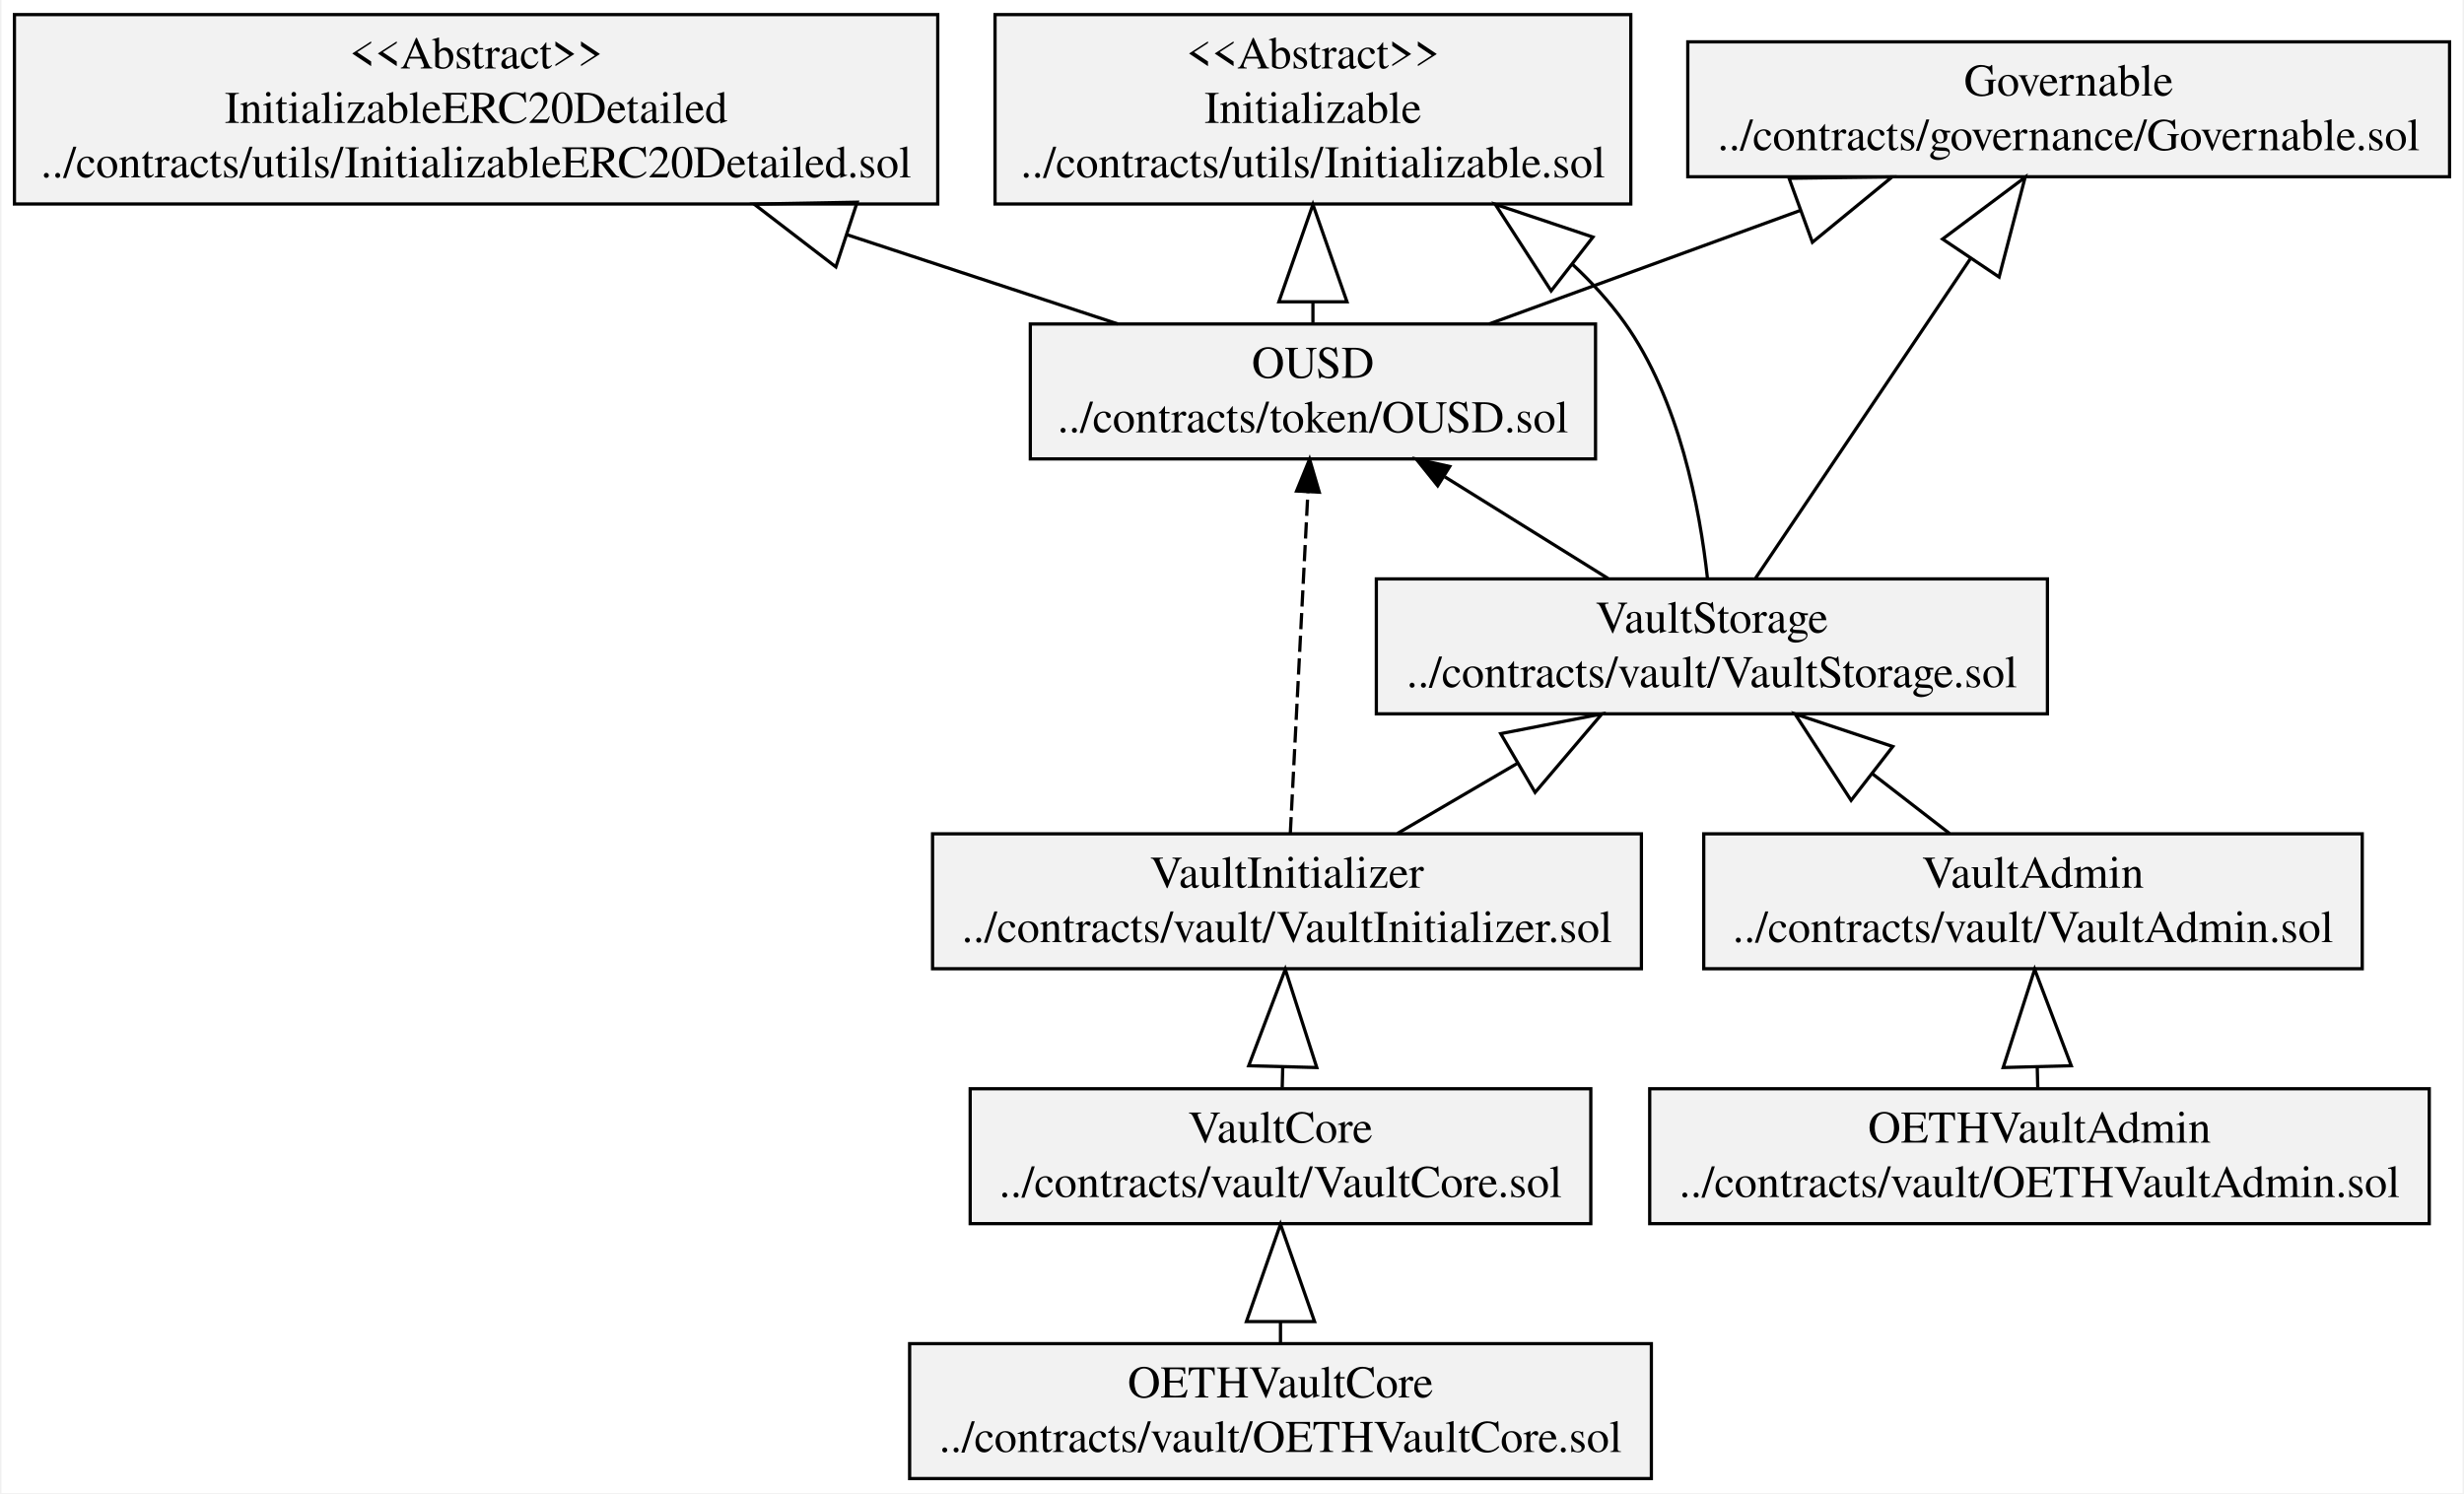
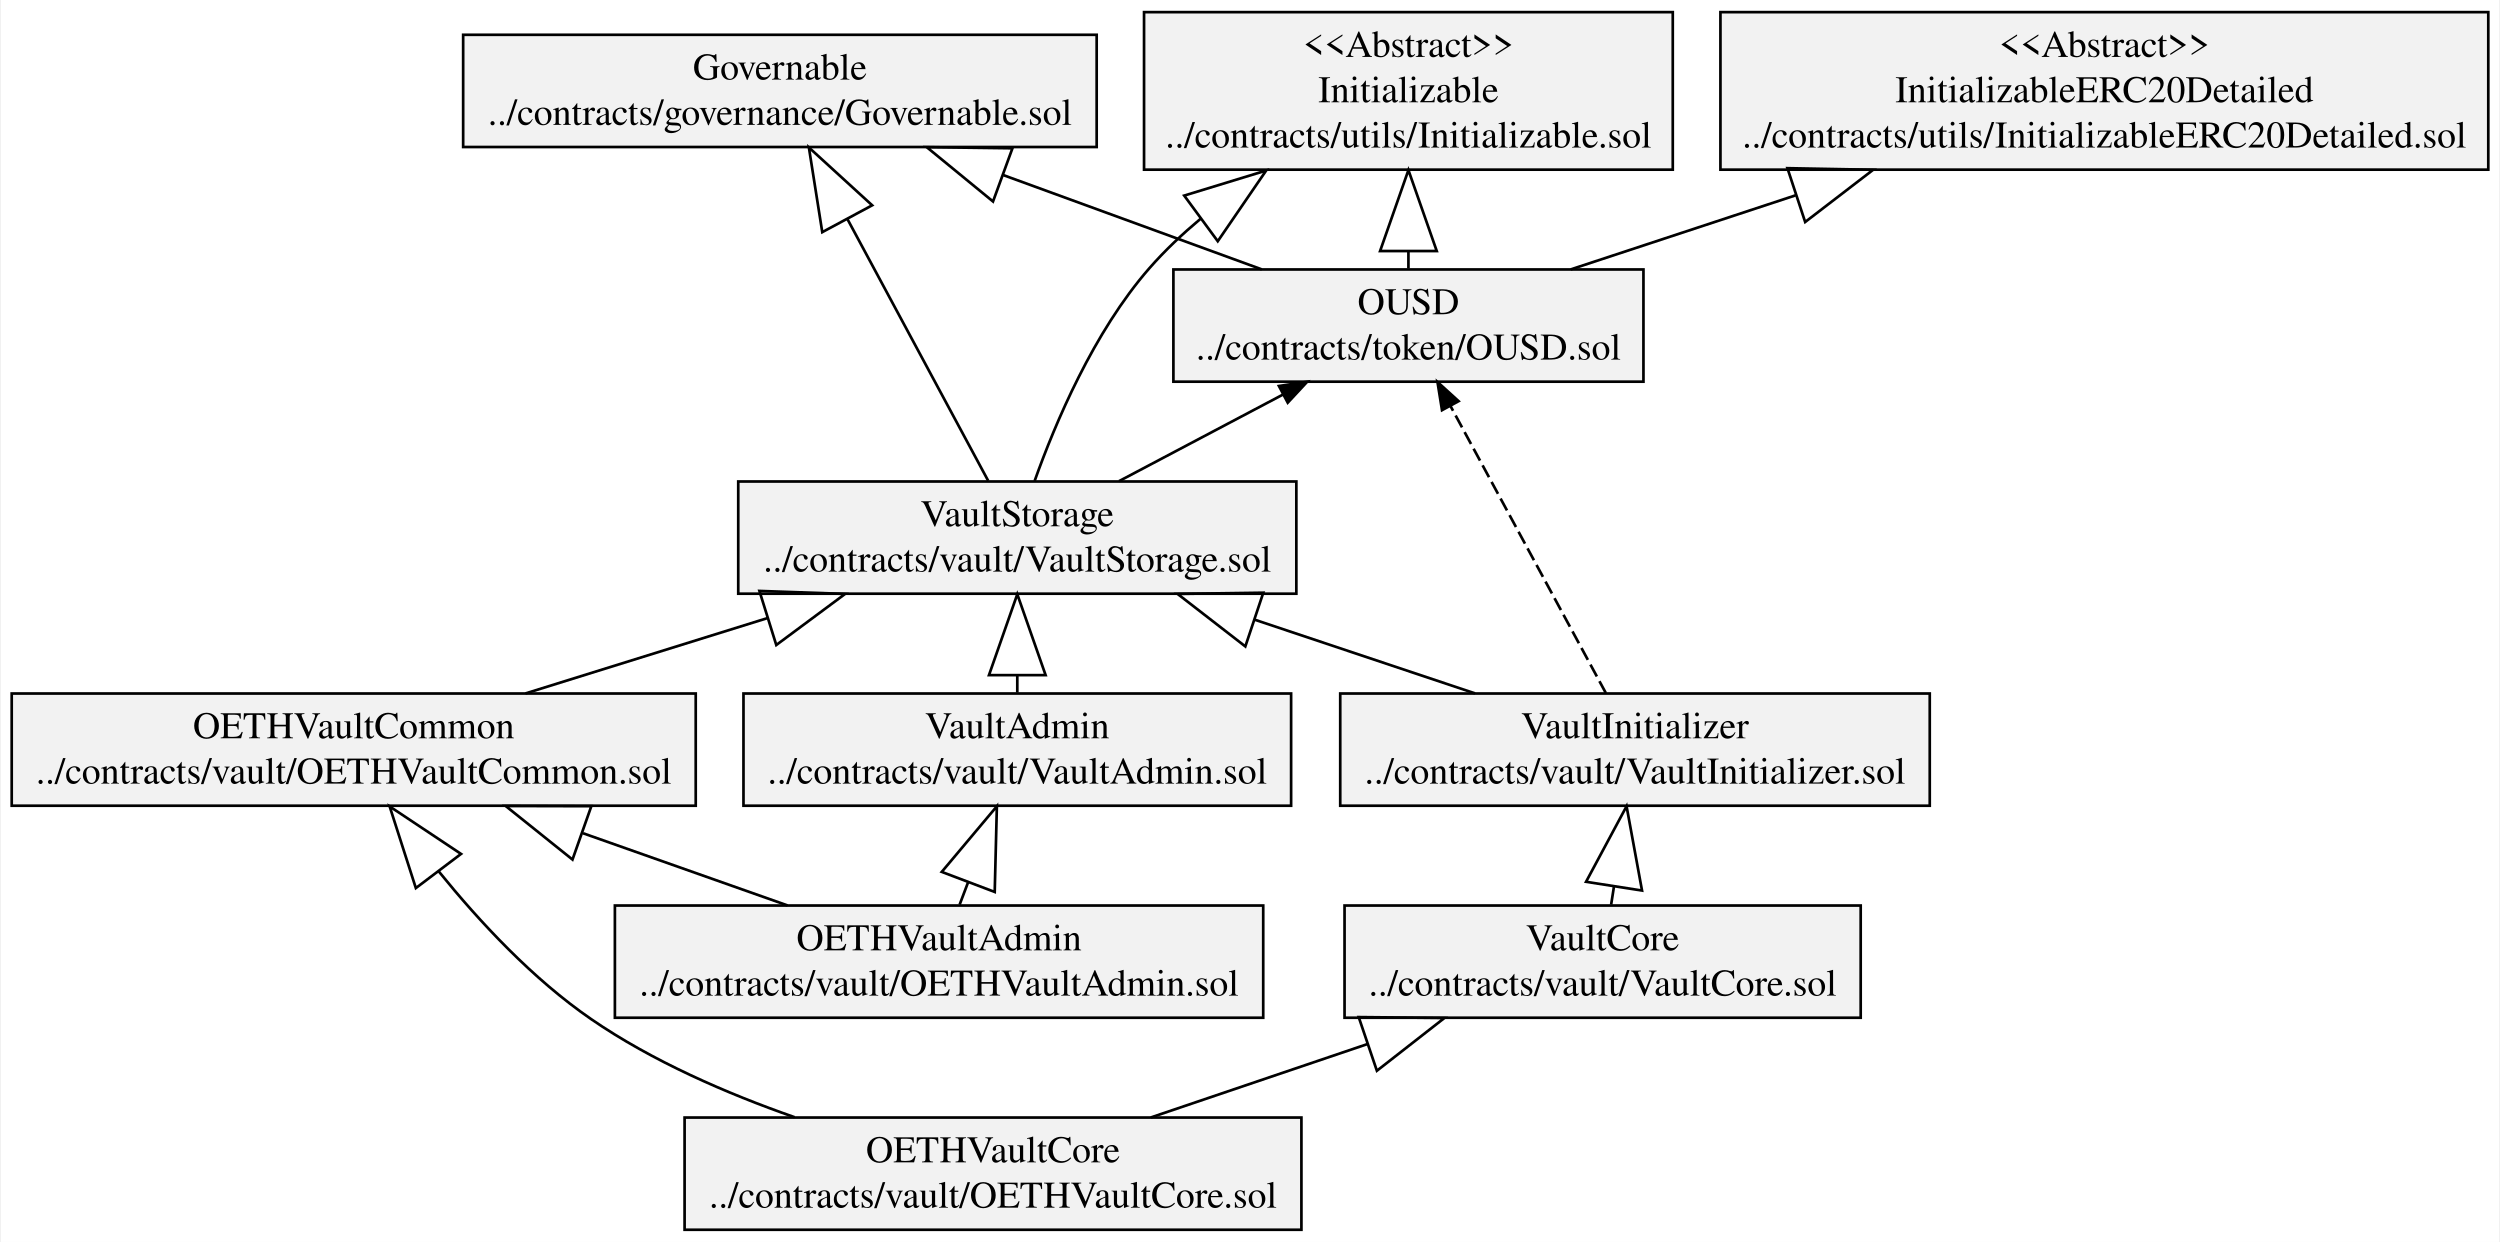
- <svg xmlns="http://www.w3.org/2000/svg" width="759pt" height="460pt" viewBox="0.00 0.00 758.76 460.40">
+ <svg xmlns="http://www.w3.org/2000/svg" width="926pt" height="460pt" viewBox="0.00 0.00 926.12 460.40">
  <g id="graph0" class="graph" transform="scale(1 1) rotate(0) translate(4 456.4)">
-     <polygon fill="white" stroke="transparent" points="-4,4 -4,-456.4 754.76,-456.4 754.76,4 -4,4" />
+     <polygon fill="white" stroke="transparent" points="-4,4 -4,-456.4 922.12,-456.4 922.12,4 -4,4" />
    <g id="node1" class="node">
-       <polygon fill="#f2f2f2" stroke="black" points="515.9,-401.9 515.9,-443.5 750.76,-443.5 750.76,-401.9 515.9,-401.9" />
-       <text text-anchor="middle" x="633.33" y="-426.9" font-family="Times,serif" font-size="14.00">Governable</text>
-       <text text-anchor="middle" x="633.33" y="-410.1" font-family="Times,serif" font-size="14.00">../contracts/governance/Governable.sol</text>
+       <polygon fill="#f2f2f2" stroke="black" points="167.36,-401.9 167.36,-443.5 402.22,-443.5 402.22,-401.9 167.36,-401.9" />
+       <text text-anchor="middle" x="284.79" y="-426.9" font-family="Times,serif" font-size="14.00">Governable</text>
+       <text text-anchor="middle" x="284.79" y="-410.1" font-family="Times,serif" font-size="14.00">../contracts/governance/Governable.sol</text>
    </g>
    <g id="node2" class="node">
-       <polygon fill="#f2f2f2" stroke="black" points="313.2,-314.9 313.2,-356.5 487.46,-356.5 487.46,-314.9 313.2,-314.9" />
-       <text text-anchor="middle" x="400.33" y="-339.9" font-family="Times,serif" font-size="14.00">OUSD</text>
-       <text text-anchor="middle" x="400.33" y="-323.1" font-family="Times,serif" font-size="14.00">../contracts/token/OUSD.sol</text>
+       <polygon fill="#f2f2f2" stroke="black" points="430.66,-314.9 430.66,-356.5 604.92,-356.5 604.92,-314.9 430.66,-314.9" />
+       <text text-anchor="middle" x="517.79" y="-339.9" font-family="Times,serif" font-size="14.00">OUSD</text>
+       <text text-anchor="middle" x="517.79" y="-323.1" font-family="Times,serif" font-size="14.00">../contracts/token/OUSD.sol</text>
    </g>
    <g id="edge3" class="edge">
-       <path fill="none" stroke="black" d="M454.66,-356.52C483.14,-366.91 518.62,-379.85 550.45,-391.46" />
-       <polygon fill="none" stroke="black" points="547.13,-401.43 578.91,-401.85 554.32,-381.7 547.13,-401.43" />
+       <path fill="none" stroke="black" d="M463.45,-356.52C434.98,-366.91 399.5,-379.85 367.67,-391.46" />
+       <polygon fill="none" stroke="black" points="363.79,-381.7 339.21,-401.85 370.99,-401.43 363.79,-381.7" />
    </g>
    <g id="node3" class="node">
-       <polygon fill="#f2f2f2" stroke="black" points="302.32,-393.5 302.32,-451.9 498.33,-451.9 498.33,-393.5 302.32,-393.5" />
-       <text text-anchor="middle" x="400.33" y="-435.3" font-family="Times,serif" font-size="14.00">&lt;&lt;Abstract&gt;&gt;</text>
-       <text text-anchor="middle" x="400.33" y="-418.5" font-family="Times,serif" font-size="14.00">Initializable</text>
-       <text text-anchor="middle" x="400.33" y="-401.7" font-family="Times,serif" font-size="14.00">../contracts/utils/Initializable.sol</text>
+       <polygon fill="#f2f2f2" stroke="black" points="419.78,-393.5 419.78,-451.9 615.79,-451.9 615.79,-393.5 419.78,-393.5" />
+       <text text-anchor="middle" x="517.79" y="-435.3" font-family="Times,serif" font-size="14.00">&lt;&lt;Abstract&gt;&gt;</text>
+       <text text-anchor="middle" x="517.79" y="-418.5" font-family="Times,serif" font-size="14.00">Initializable</text>
+       <text text-anchor="middle" x="517.79" y="-401.7" font-family="Times,serif" font-size="14.00">../contracts/utils/Initializable.sol</text>
    </g>
    <g id="edge1" class="edge">
-       <path fill="none" stroke="black" d="M400.33,-356.84C400.33,-358.89 400.33,-361.03 400.33,-363.23" />
-       <polygon fill="none" stroke="black" points="389.83,-363.34 400.33,-393.34 410.83,-363.34 389.83,-363.34" />
+       <path fill="none" stroke="black" d="M517.79,-356.84C517.79,-358.89 517.79,-361.03 517.79,-363.23" />
+       <polygon fill="none" stroke="black" points="507.29,-363.34 517.79,-393.34 528.29,-363.34 507.29,-363.34" />
    </g>
    <g id="node4" class="node">
-       <polygon fill="#f2f2f2" stroke="black" points="0,-393.5 0,-451.9 284.66,-451.9 284.66,-393.5 0,-393.5" />
-       <text text-anchor="middle" x="142.33" y="-435.3" font-family="Times,serif" font-size="14.00">&lt;&lt;Abstract&gt;&gt;</text>
-       <text text-anchor="middle" x="142.33" y="-418.5" font-family="Times,serif" font-size="14.00">InitializableERC20Detailed</text>
-       <text text-anchor="middle" x="142.33" y="-401.7" font-family="Times,serif" font-size="14.00">../contracts/utils/InitializableERC20Detailed.sol</text>
+       <polygon fill="#f2f2f2" stroke="black" points="633.46,-393.5 633.46,-451.9 918.12,-451.9 918.12,-393.5 633.46,-393.5" />
+       <text text-anchor="middle" x="775.79" y="-435.3" font-family="Times,serif" font-size="14.00">&lt;&lt;Abstract&gt;&gt;</text>
+       <text text-anchor="middle" x="775.79" y="-418.5" font-family="Times,serif" font-size="14.00">InitializableERC20Detailed</text>
+       <text text-anchor="middle" x="775.79" y="-401.7" font-family="Times,serif" font-size="14.00">../contracts/utils/InitializableERC20Detailed.sol</text>
    </g>
    <g id="edge2" class="edge">
-       <path fill="none" stroke="black" d="M340.17,-356.52C315.28,-364.72 285.56,-374.51 256.82,-383.98" />
-       <polygon fill="none" stroke="black" points="253.25,-374.1 228.04,-393.46 259.82,-394.05 253.25,-374.1" />
+       <path fill="none" stroke="black" d="M577.95,-356.52C602.84,-364.72 632.56,-374.51 661.3,-383.98" />
+       <polygon fill="none" stroke="black" points="658.3,-394.05 690.08,-393.46 664.87,-374.1 658.3,-394.05" />
    </g>
    <g id="node5" class="node">
-       <polygon fill="#f2f2f2" stroke="black" points="504.16,-79.1 504.16,-120.7 744.5,-120.7 744.5,-79.1 504.16,-79.1" />
-       <text text-anchor="middle" x="624.33" y="-104.1" font-family="Times,serif" font-size="14.00">OETHVaultAdmin</text>
-       <text text-anchor="middle" x="624.33" y="-87.3" font-family="Times,serif" font-size="14.00">../contracts/vault/OETHVaultAdmin.sol</text>
+       <polygon fill="#f2f2f2" stroke="black" points="223.61,-79.1 223.61,-120.7 463.96,-120.7 463.96,-79.1 223.61,-79.1" />
+       <text text-anchor="middle" x="343.79" y="-104.1" font-family="Times,serif" font-size="14.00">OETHVaultAdmin</text>
+       <text text-anchor="middle" x="343.79" y="-87.3" font-family="Times,serif" font-size="14.00">../contracts/vault/OETHVaultAdmin.sol</text>
+     </g>
+     <g id="node6" class="node">
+       <polygon fill="#f2f2f2" stroke="black" points="0,-157.7 0,-199.3 253.58,-199.3 253.58,-157.7 0,-157.7" />
+       <text text-anchor="middle" x="126.79" y="-182.7" font-family="Times,serif" font-size="14.00">OETHVaultCommon</text>
+       <text text-anchor="middle" x="126.79" y="-165.9" font-family="Times,serif" font-size="14.00">../contracts/vault/OETHVaultCommon.sol</text>
+     </g>
+     <g id="edge4" class="edge">
+       <path fill="none" stroke="black" d="M287.62,-120.73C264.52,-128.88 237.25,-138.51 211.79,-147.5" />
+       <polygon fill="none" stroke="black" points="207.89,-137.74 183.09,-157.62 214.88,-157.54 207.89,-137.74" />
+     </g>
+     <g id="node8" class="node">
+       <polygon fill="#f2f2f2" stroke="black" points="271.28,-157.7 271.28,-199.3 474.3,-199.3 474.3,-157.7 271.28,-157.7" />
+       <text text-anchor="middle" x="372.79" y="-182.7" font-family="Times,serif" font-size="14.00">VaultAdmin</text>
+       <text text-anchor="middle" x="372.79" y="-165.9" font-family="Times,serif" font-size="14.00">../contracts/vault/VaultAdmin.sol</text>
+     </g>
+     <g id="edge5" class="edge">
+       <path fill="none" stroke="black" d="M351.41,-121.03C352.41,-123.66 353.46,-126.45 354.55,-129.32" />
+       <polygon fill="none" stroke="black" points="344.78,-133.17 365.22,-157.51 364.42,-125.73 344.78,-133.17" />
+     </g>
+     <g id="node11" class="node">
+       <polygon fill="#f2f2f2" stroke="black" points="269.34,-236.3 269.34,-277.9 476.24,-277.9 476.24,-236.3 269.34,-236.3" />
+       <text text-anchor="middle" x="372.79" y="-261.3" font-family="Times,serif" font-size="14.00">VaultStorage</text>
+       <text text-anchor="middle" x="372.79" y="-244.5" font-family="Times,serif" font-size="14.00">../contracts/vault/VaultStorage.sol</text>
+     </g>
+     <g id="edge6" class="edge">
+       <path fill="none" stroke="black" d="M190.46,-199.33C217.79,-207.84 250.27,-217.95 280.18,-227.26" />
+       <polygon fill="none" stroke="black" points="277.19,-237.33 308.96,-236.22 283.44,-217.28 277.19,-237.33" />
    </g>
    <g id="node7" class="node">
-       <polygon fill="#f2f2f2" stroke="black" points="520.82,-157.7 520.82,-199.3 723.84,-199.3 723.84,-157.7 520.82,-157.7" />
-       <text text-anchor="middle" x="622.33" y="-182.7" font-family="Times,serif" font-size="14.00">VaultAdmin</text>
-       <text text-anchor="middle" x="622.33" y="-165.9" font-family="Times,serif" font-size="14.00">../contracts/vault/VaultAdmin.sol</text>
+       <polygon fill="#f2f2f2" stroke="black" points="249.45,-0.5 249.45,-42.1 478.12,-42.1 478.12,-0.5 249.45,-0.5" />
+       <text text-anchor="middle" x="363.79" y="-25.5" font-family="Times,serif" font-size="14.00">OETHVaultCore</text>
+       <text text-anchor="middle" x="363.79" y="-8.7" font-family="Times,serif" font-size="14.00">../contracts/vault/OETHVaultCore.sol</text>
    </g>
-     <g id="edge4" class="edge">
-       <path fill="none" stroke="black" d="M623.8,-121.03C623.75,-123.05 623.7,-125.16 623.64,-127.33" />
-       <polygon fill="none" stroke="black" points="613.14,-127.24 622.85,-157.51 634.13,-127.79 613.14,-127.24" />
+     <g id="edge7" class="edge">
+       <path fill="none" stroke="black" d="M290.24,-42.22C265.02,-51.03 237.46,-63.01 214.79,-78.6 193.3,-93.38 173.57,-114.49 158.26,-133.41" />
+       <polygon fill="none" stroke="black" points="149.82,-127.17 140.11,-157.44 166.57,-139.83 149.82,-127.17" />
    </g>
-     <g id="node6" class="node">
-       <polygon fill="#f2f2f2" stroke="black" points="275.99,-0.5 275.99,-42.1 504.67,-42.1 504.67,-0.5 275.99,-0.5" />
-       <text text-anchor="middle" x="390.33" y="-25.5" font-family="Times,serif" font-size="14.00">OETHVaultCore</text>
-       <text text-anchor="middle" x="390.33" y="-8.7" font-family="Times,serif" font-size="14.00">../contracts/vault/OETHVaultCore.sol</text>
+     <g id="node9" class="node">
+       <polygon fill="#f2f2f2" stroke="black" points="494.11,-79.1 494.11,-120.7 685.46,-120.7 685.46,-79.1 494.11,-79.1" />
+       <text text-anchor="middle" x="589.79" y="-104.1" font-family="Times,serif" font-size="14.00">VaultCore</text>
+       <text text-anchor="middle" x="589.79" y="-87.3" font-family="Times,serif" font-size="14.00">../contracts/vault/VaultCore.sol</text>
    </g>
-     <g id="node8" class="node">
-       <polygon fill="#f2f2f2" stroke="black" points="294.66,-79.1 294.66,-120.7 486,-120.7 486,-79.1 294.66,-79.1" />
-       <text text-anchor="middle" x="390.33" y="-104.1" font-family="Times,serif" font-size="14.00">VaultCore</text>
-       <text text-anchor="middle" x="390.33" y="-87.3" font-family="Times,serif" font-size="14.00">../contracts/vault/VaultCore.sol</text>
+     <g id="edge8" class="edge">
+       <path fill="none" stroke="black" d="M422.28,-42.13C446.74,-50.42 475.68,-60.22 502.56,-69.33" />
+       <polygon fill="none" stroke="black" points="499.36,-79.34 531.15,-79.02 506.1,-59.45 499.36,-79.34" />
    </g>
-     <g id="edge5" class="edge">
-       <path fill="none" stroke="black" d="M390.33,-42.43C390.33,-44.45 390.33,-46.56 390.33,-48.73" />
-       <polygon fill="none" stroke="black" points="379.83,-48.91 390.33,-78.91 400.83,-48.91 379.83,-48.91" />
+     <g id="edge9" class="edge">
+       <path fill="none" stroke="black" d="M372.79,-199.63C372.79,-201.65 372.79,-203.76 372.79,-205.93" />
+       <polygon fill="none" stroke="black" points="362.29,-206.11 372.79,-236.11 383.29,-206.11 362.29,-206.11" />
    </g>
    <g id="node10" class="node">
-       <polygon fill="#f2f2f2" stroke="black" points="419.88,-236.3 419.88,-277.9 626.78,-277.9 626.78,-236.3 419.88,-236.3" />
-       <text text-anchor="middle" x="523.33" y="-261.3" font-family="Times,serif" font-size="14.00">VaultStorage</text>
-       <text text-anchor="middle" x="523.33" y="-244.5" font-family="Times,serif" font-size="14.00">../contracts/vault/VaultStorage.sol</text>
+       <polygon fill="#f2f2f2" stroke="black" points="492.51,-157.7 492.51,-199.3 711.06,-199.3 711.06,-157.7 492.51,-157.7" />
+       <text text-anchor="middle" x="601.79" y="-182.7" font-family="Times,serif" font-size="14.00">VaultInitializer</text>
+       <text text-anchor="middle" x="601.79" y="-165.9" font-family="Times,serif" font-size="14.00">../contracts/vault/VaultInitializer.sol</text>
    </g>
-     <g id="edge6" class="edge">
-       <path fill="none" stroke="black" d="M596.58,-199.43C589.24,-205.1 581,-211.48 572.76,-217.86" />
-       <polygon fill="none" stroke="black" points="566.25,-209.61 548.95,-236.27 579.11,-226.22 566.25,-209.61" />
+     <g id="edge10" class="edge">
+       <path fill="none" stroke="black" d="M592.94,-121.03C593.27,-123.14 593.62,-125.34 593.97,-127.61" />
+       <polygon fill="none" stroke="black" points="583.64,-129.5 598.66,-157.51 604.39,-126.25 583.64,-129.5" />
    </g>
-     <g id="node9" class="node">
-       <polygon fill="#f2f2f2" stroke="black" points="283.06,-157.7 283.06,-199.3 501.6,-199.3 501.6,-157.7 283.06,-157.7" />
-       <text text-anchor="middle" x="392.33" y="-182.7" font-family="Times,serif" font-size="14.00">VaultInitializer</text>
-       <text text-anchor="middle" x="392.33" y="-165.9" font-family="Times,serif" font-size="14.00">../contracts/vault/VaultInitializer.sol</text>
-     </g>
-     <g id="edge7" class="edge">
-       <path fill="none" stroke="black" d="M390.86,-121.03C390.91,-123.05 390.96,-125.16 391.02,-127.33" />
-       <polygon fill="none" stroke="black" points="380.53,-127.79 391.81,-157.51 401.52,-127.24 380.53,-127.79" />
-     </g>
-     <g id="edge9" class="edge">
-       <path fill="none" stroke="black" stroke-dasharray="5,2" d="M393.36,-199.47C394.73,-226.13 397.18,-273.57 398.78,-304.58" />
-       <polygon fill="black" stroke="black" points="395.29,-305 399.3,-314.8 402.28,-304.64 395.29,-305" />
-     </g>
-     <g id="edge8" class="edge">
-       <path fill="none" stroke="black" d="M426.41,-199.43C437.7,-206.03 450.63,-213.59 463.29,-220.99" />
-       <polygon fill="none" stroke="black" points="458.23,-230.19 489.42,-236.27 468.83,-212.07 458.23,-230.19" />
+     <g id="edge12" class="edge">
+       <path fill="none" stroke="black" stroke-dasharray="5,2" d="M590.98,-199.47C576.36,-226.48 550.2,-274.82 533.43,-305.79" />
+       <polygon fill="black" stroke="black" points="530.24,-304.34 528.56,-314.8 536.39,-307.68 530.24,-304.34" />
    </g>
    <g id="edge11" class="edge">
-       <path fill="none" stroke="black" d="M536.82,-278.16C553.19,-302.51 581.3,-344.32 602.97,-376.55" />
-       <polygon fill="none" stroke="black" points="594.45,-382.69 619.9,-401.73 611.88,-370.98 594.45,-382.69" />
+       <path fill="none" stroke="black" d="M542.52,-199.33C517.6,-207.66 488.1,-217.53 460.74,-226.68" />
+       <polygon fill="none" stroke="black" points="457.33,-216.75 432.21,-236.22 463.99,-236.67 457.33,-216.75" />
    </g>
-     <g id="edge12" class="edge">
-       <path fill="none" stroke="black" d="M491.33,-278.03C475.96,-287.6 457.36,-299.18 440.99,-309.38" />
-       <polygon fill="black" stroke="black" points="438.8,-306.62 432.17,-314.87 442.5,-312.56 438.8,-306.62" />
+     <g id="edge14" class="edge">
+       <path fill="none" stroke="black" d="M362,-278.16C349.1,-302.14 327.09,-343.05 309.87,-375.08" />
+       <polygon fill="none" stroke="black" points="300.49,-370.34 295.53,-401.73 318.99,-380.29 300.49,-370.34" />
    </g>
-     <g id="edge10" class="edge">
-       <path fill="none" stroke="black" d="M521.97,-278.05C519.64,-299.36 513.34,-333.28 496.33,-357 491.71,-363.44 486.24,-369.43 480.29,-374.95" />
-       <polygon fill="none" stroke="black" points="473.78,-366.72 456.53,-393.41 486.66,-383.3 473.78,-366.72" />
+     <g id="edge15" class="edge">
+       <path fill="none" stroke="black" d="M410.51,-278.03C429.05,-287.82 451.57,-299.72 471.19,-310.08" />
+       <polygon fill="black" stroke="black" points="469.78,-313.3 480.26,-314.87 473.05,-307.11 469.78,-313.3" />
+     </g>
+     <g id="edge13" class="edge">
+       <path fill="none" stroke="black" d="M379.21,-278.08C386.8,-299.41 401.09,-333.35 421.79,-357 427.5,-363.52 434.01,-369.68 440.88,-375.42" />
+       <polygon fill="none" stroke="black" points="434.67,-383.89 465.06,-393.19 447.11,-366.97 434.67,-383.89" />
    </g>
  </g>
</svg>
